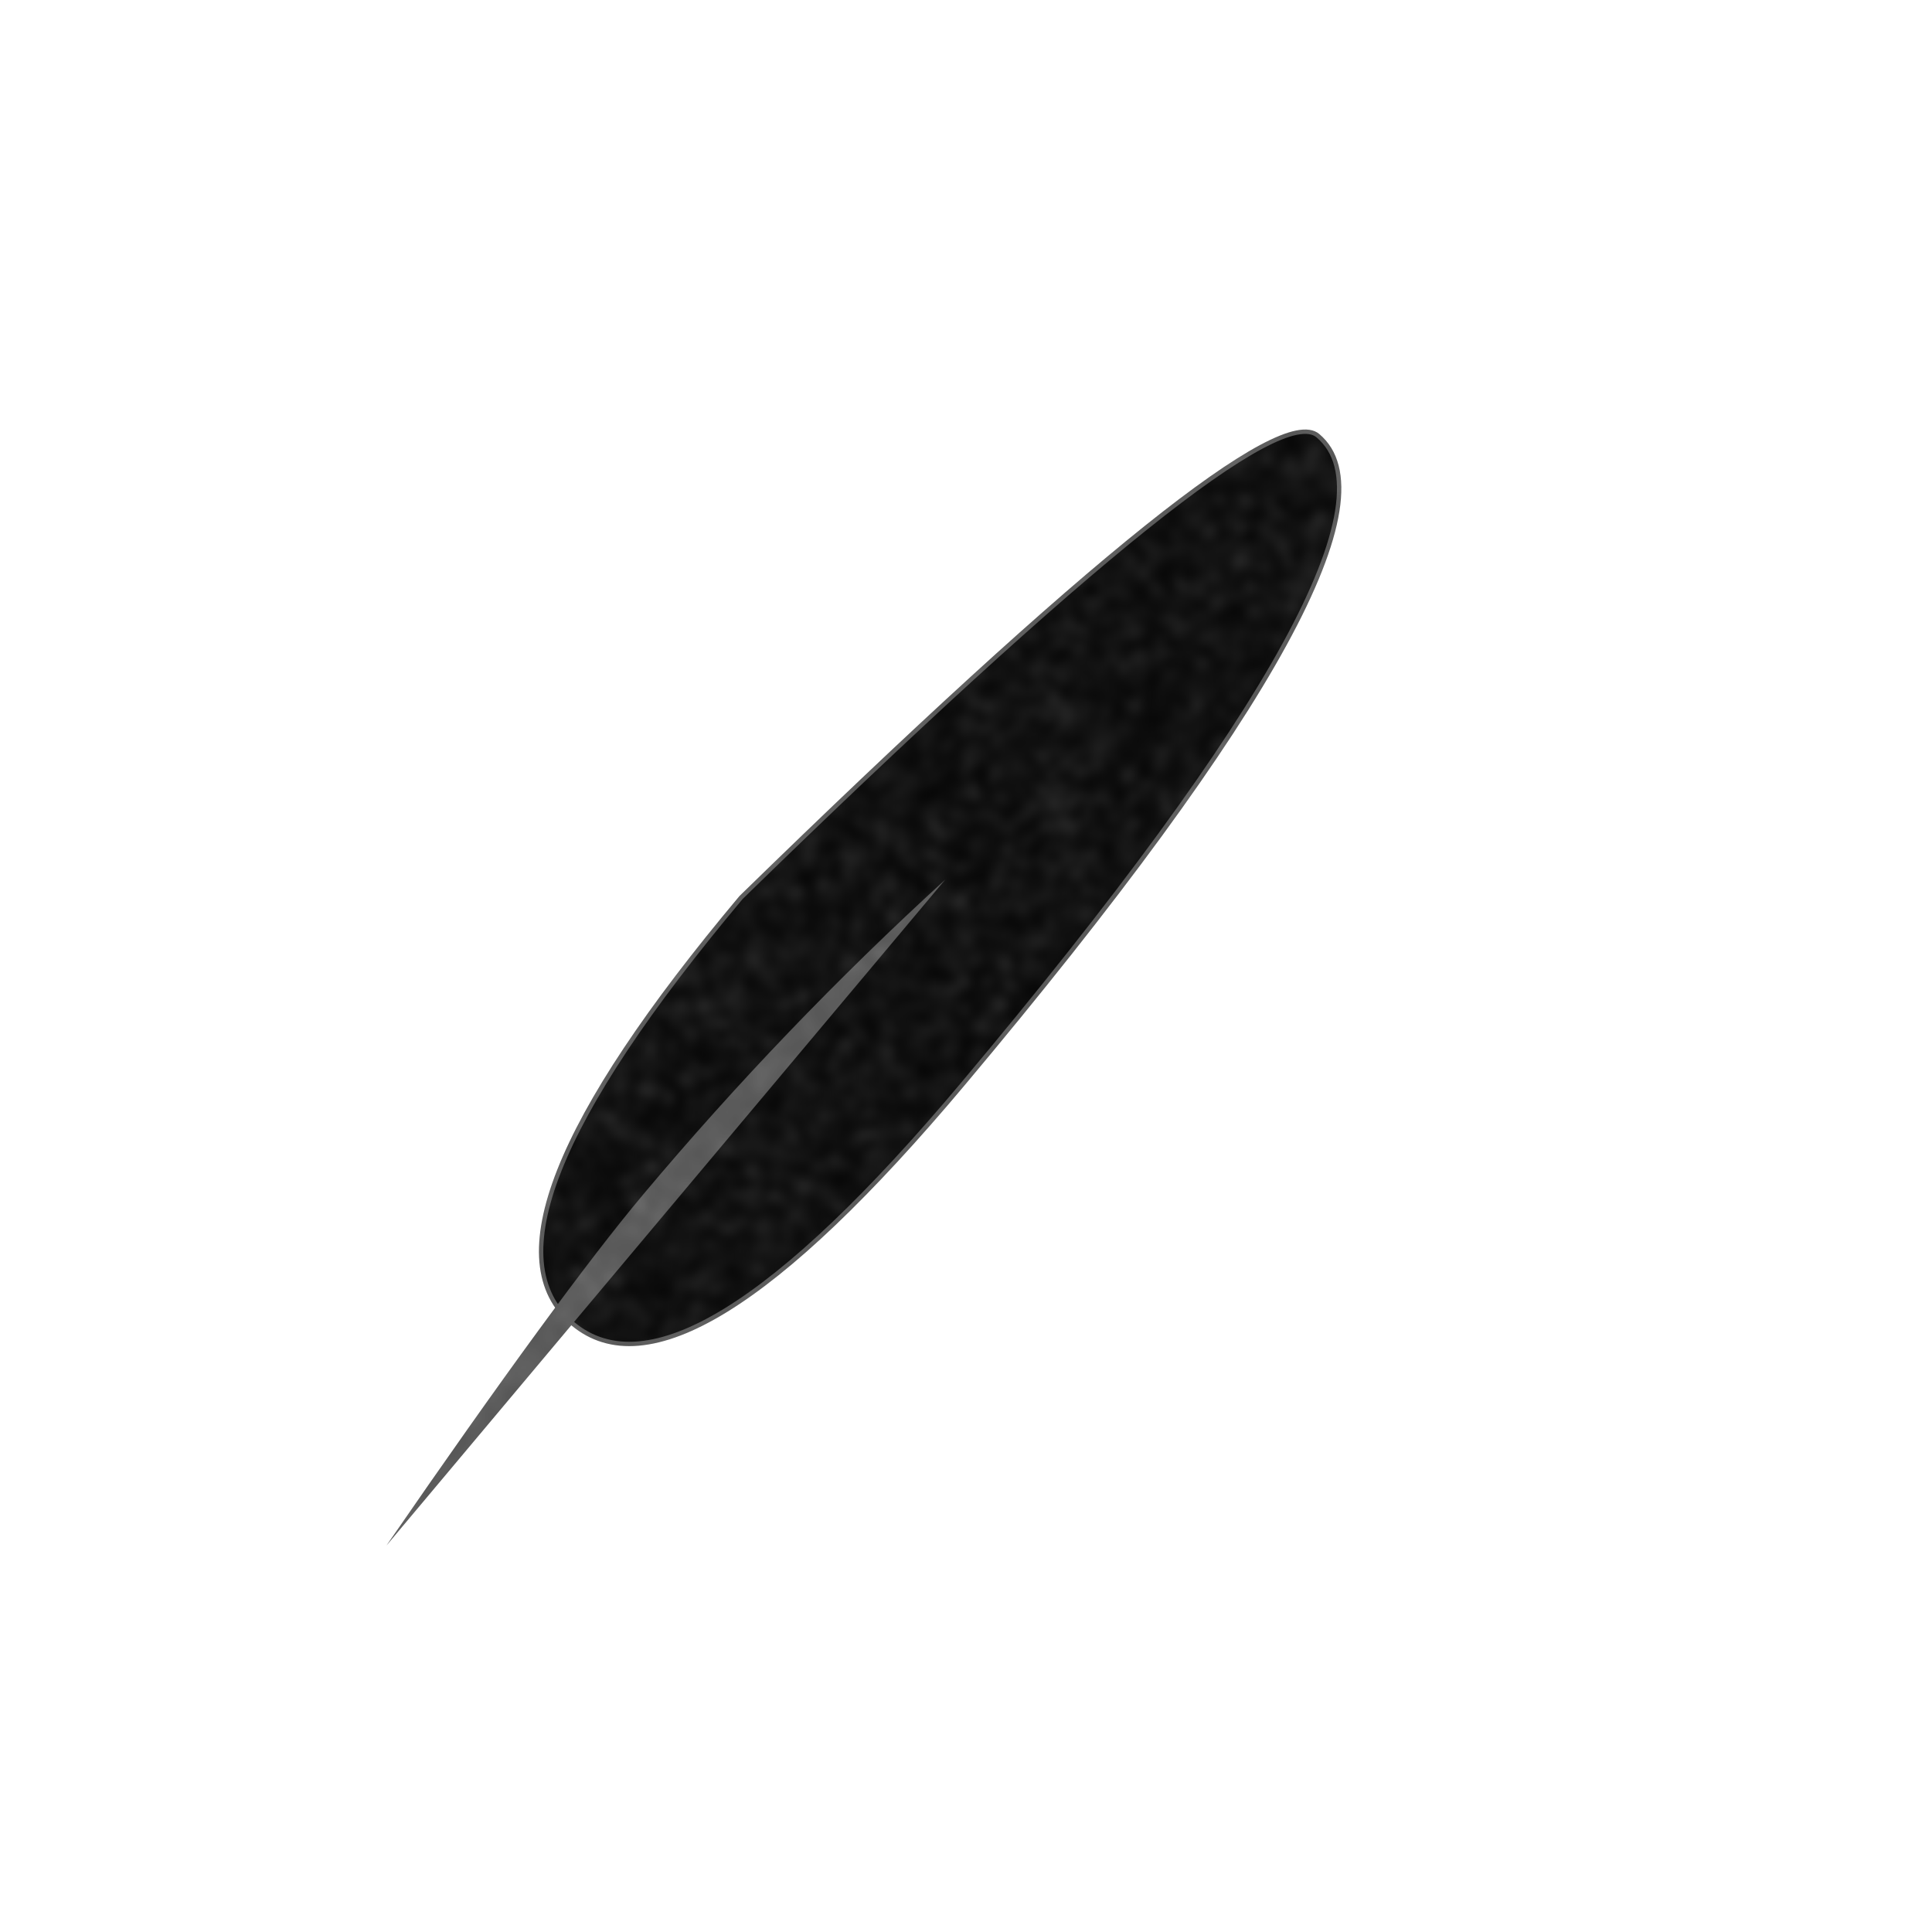
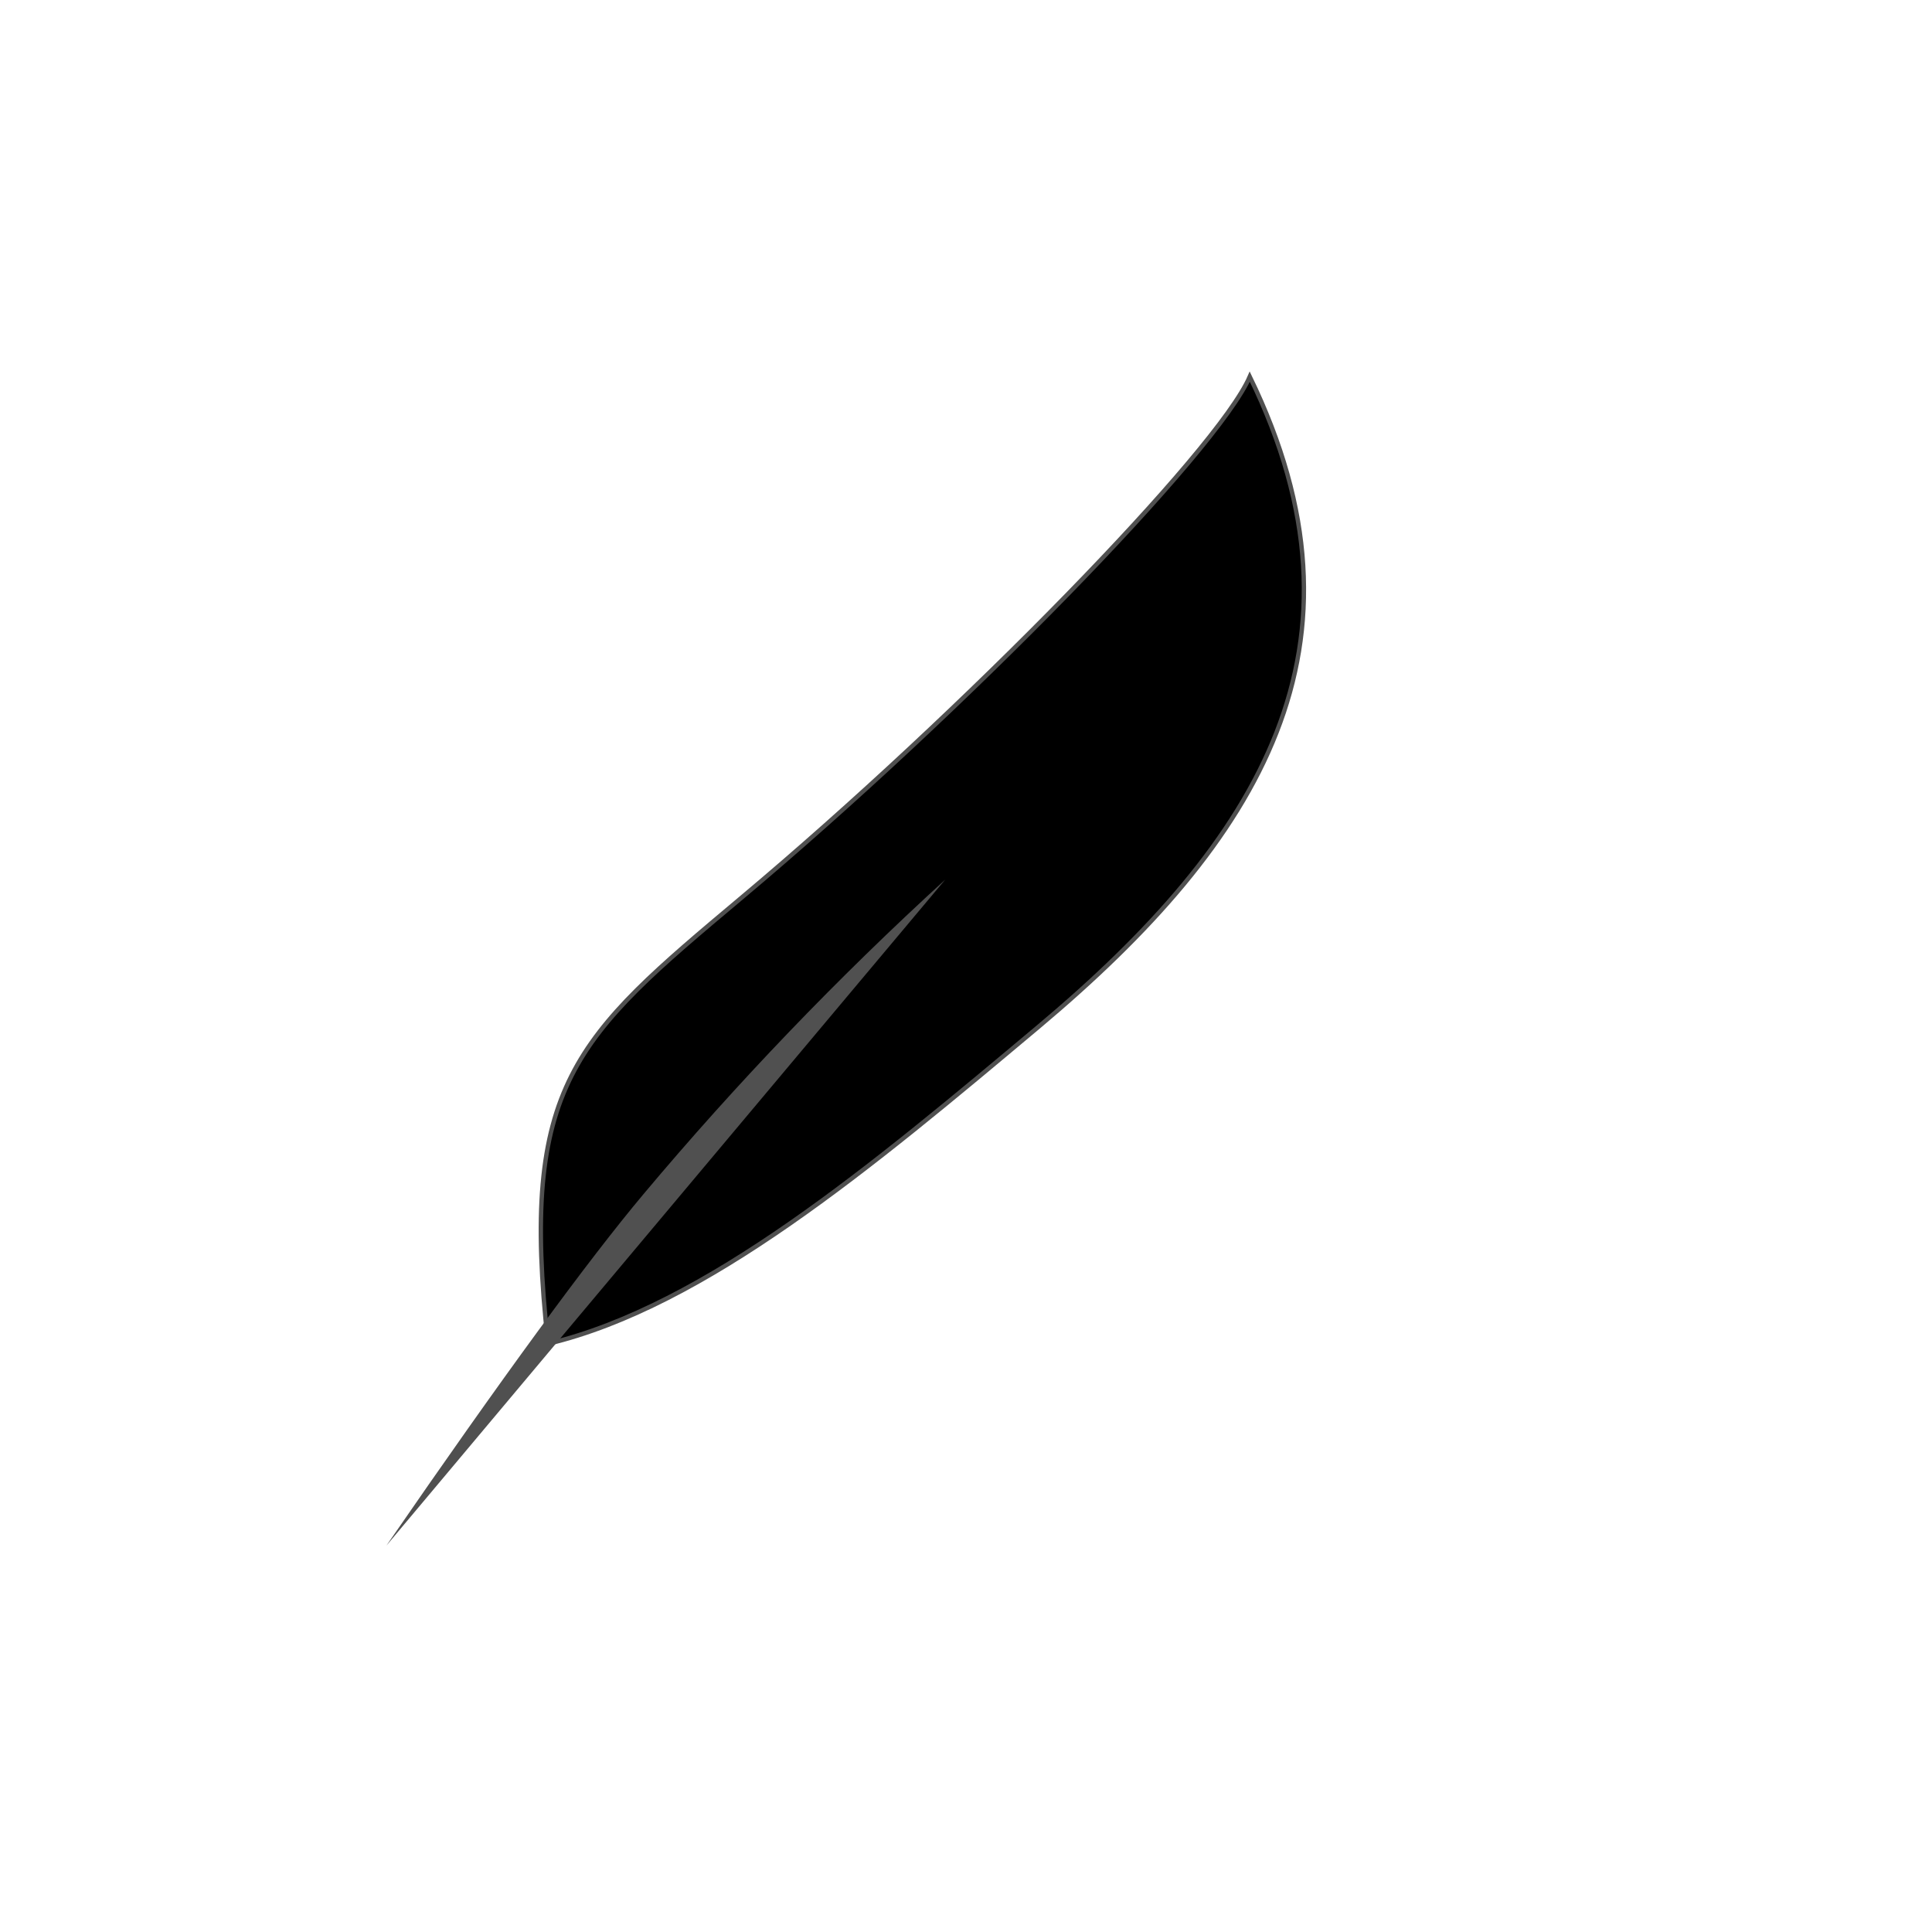
<svg xmlns="http://www.w3.org/2000/svg" fill="none" viewBox="0 0 1000 1000">
  <defs>
    <linearGradient id="gradient" gradientTransform="rotate(280 0.5 0.5)">
      <stop offset="0%" stop-color="oklch(75% 0.15 0)" />
      <stop offset="12.5%" stop-color="oklch(75% 0.15 45)" />
      <stop offset="25%" stop-color="oklch(75% 0.15 90)" />
      <stop offset="37.5%" stop-color="oklch(75% 0.15 135)" />
      <stop offset="50%" stop-color="oklch(75% 0.15 180)" />
      <stop offset="62.5%" stop-color="oklch(75% 0.15 225)" />
      <stop offset="75%" stop-color="oklch(75% 0.15 270)" />
      <stop offset="87.5%" stop-color="oklch(75% 0.15 315)" />
    </linearGradient>
-     <filter id="noise-filter" x="-20%" y="-20%" width="140%" height="140%" filterUnits="objectBoundingBox" primitiveUnits="userSpaceOnUse" color-interpolation-filters="linearRGB">
-       <feTurbulence type="fractalNoise" baseFrequency="0.149" numOctaves="4" seed="15" stitchTiles="stitch" x="0%" y="0%" width="100%" height="100%" result="turbulence" />
-       <feSpecularLighting surfaceScale="15" specularConstant="3" specularExponent="20" lighting-color="#606060" x="0%" y="0%" width="100%" height="100%" in="turbulence" result="specularLighting">
-         <feDistantLight azimuth="3" elevation="97" />
+     <filter id="noise" x="-20%" y="-20%" width="140%" height="140%" filterUnits="objectBoundingBox" primitiveUnits="userSpaceOnUse" color-interpolation-filters="linearRGB">
+       <feTurbulence type="fractalNoise" baseFrequency="0.05" numOctaves="4" seed="15" stitchTiles="stitch" x="0%" y="0%" width="100%" height="100%" result="turbulence" />
+       <feSpecularLighting surfaceScale="15" specularConstant="0.75" specularExponent="20" lighting-color="#404040" x="0%" y="0%" width="100%" height="100%" in="turbulence" result="specularLighting">
+         <feDistantLight azimuth="3" elevation="100" />
      </feSpecularLighting>
-       <feGaussianBlur stdDeviation="3 3" />
    </filter>
    <g id="feather">
-       <path d="M 0 200 Q 100 200 100 500 Q 50 1000 0 1000 Q -100 1000 -100 500 Q -100 200 0 200 z" fill="url(#gradient)" stroke="#505050" stroke-width="3" stroke-linecap="round" />
+       <path transform="rotate(10) translate(35, 175)" d="M 0 0 C 150 100 150 150 150 300 C 150 500 175 750 200 800 C 0 750 -50 600 -50 400 C -50 250 -50 100 0 0 z" fill="url(#gradient)" stroke="#505050" stroke-width="3" stroke-linecap="round" />
      <path d="M 0 0 Q 20 350 20 500 Q 20 750 0 1000 z" fill="#505050" stroke="none" transform="scale(1, 0.6)" />
    </g>
  </defs>
-   <clipPath id="mask">
+   <clipPath id="feather-mask">
    <use transform="translate(200, 800) rotate(-140) scale(0.75)" href="#feather" />
  </clipPath>
  <use transform="translate(200, 800) rotate(-140) scale(0.75)" href="#feather" />
-   <rect x="0" y="0" width="100%" height="100%" stroke="none" filter="url(#noise-filter)" />
+   <rect clip-path="url(#feather-mask)" x="0" y="0" width="100%" height="100%" stroke="none" filter="url(#noise)" />
</svg>
